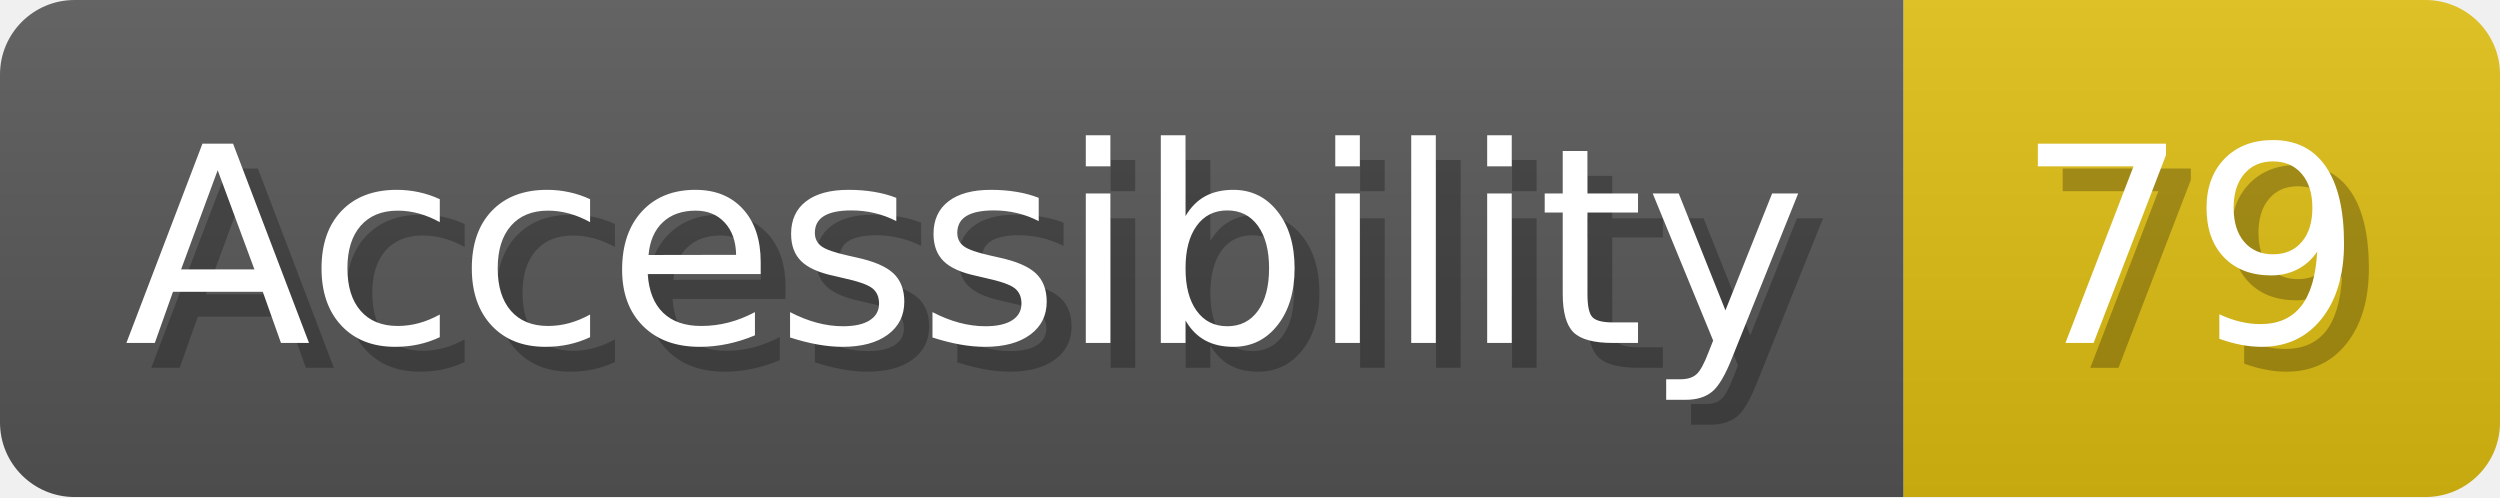
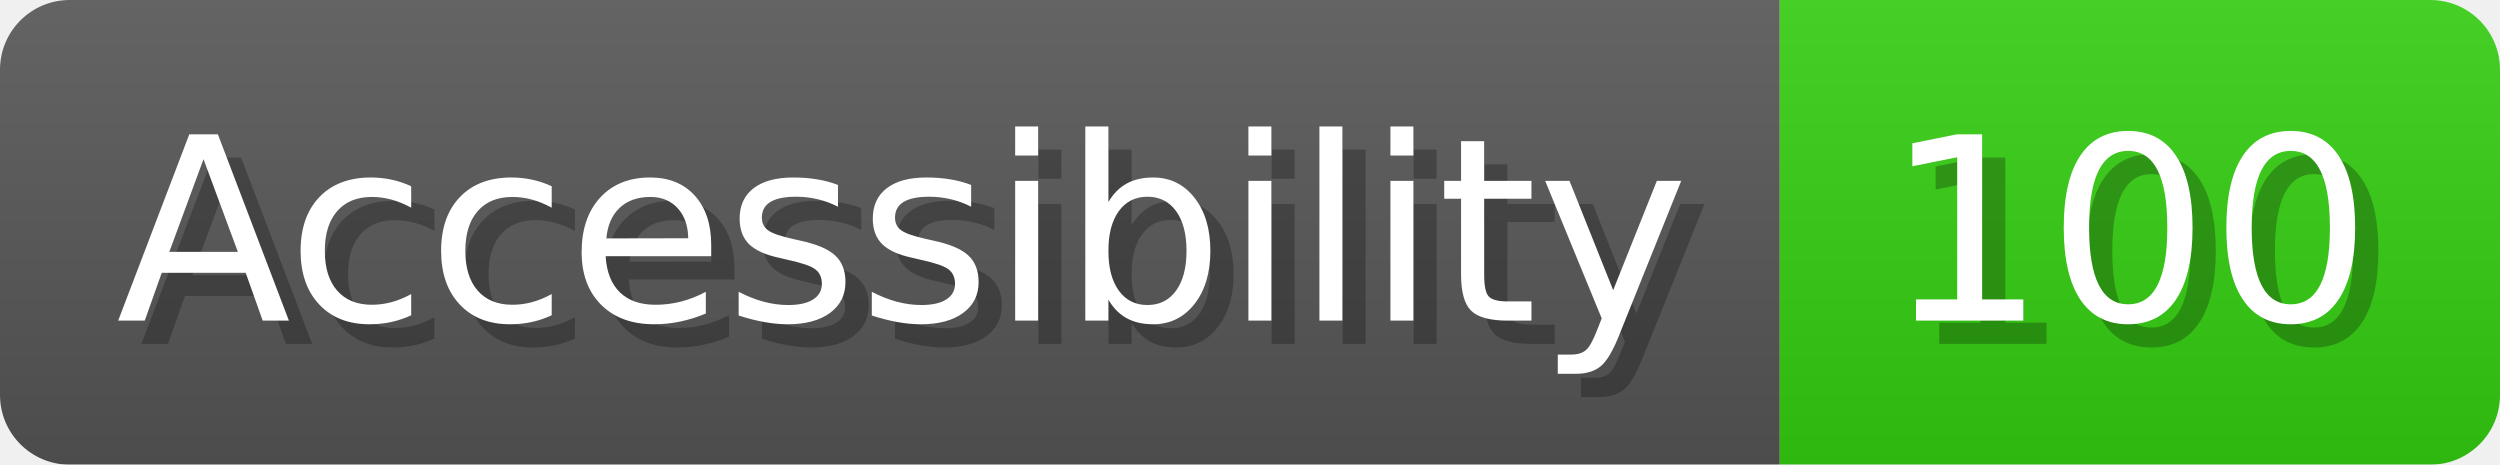
- <svg xmlns="http://www.w3.org/2000/svg" width="100.6" height="20" viewBox="0 0 1006 200" role="img" aria-label="Accessibility: 79">
+ <svg xmlns="http://www.w3.org/2000/svg" width="107.6" height="20" viewBox="0 0 1076 200" role="img" aria-label="Accessibility: 100">
  <linearGradient id="a" x2="0" y2="100%">
    <stop offset="0" stop-opacity=".1" stop-color="#EEE" />
    <stop offset="1" stop-opacity=".1" />
  </linearGradient>
  <mask id="m">
-     <rect width="1006" height="200" rx="30" fill="#FFF" />
+     <rect width="1076" height="200" rx="30" fill="#FFF" />
  </mask>
  <g mask="url(#m)">
    <rect width="766" height="200" fill="#555" />
-     <rect width="240" height="200" fill="#DB1" x="766" />
-     <rect width="1006" height="200" fill="url(#a)" />
+     <rect width="310" height="200" fill="#3C1" x="766" />
+     <rect width="1076" height="200" fill="url(#a)" />
  </g>
  <g aria-hidden="true" fill="#fff" text-anchor="start" font-family="Verdana,DejaVu Sans,sans-serif" font-size="110">
    <text x="60" y="148" textLength="666" fill="#000" opacity="0.25">Accessibility</text>
    <text x="50" y="138" textLength="666">Accessibility</text>
-     <text x="821" y="148" textLength="140" fill="#000" opacity="0.25">79</text>
-     <text x="811" y="138" textLength="140">79</text>
+     <text x="821" y="148" textLength="210" fill="#000" opacity="0.25">100</text>
+     <text x="811" y="138" textLength="210">100</text>
  </g>
</svg>
